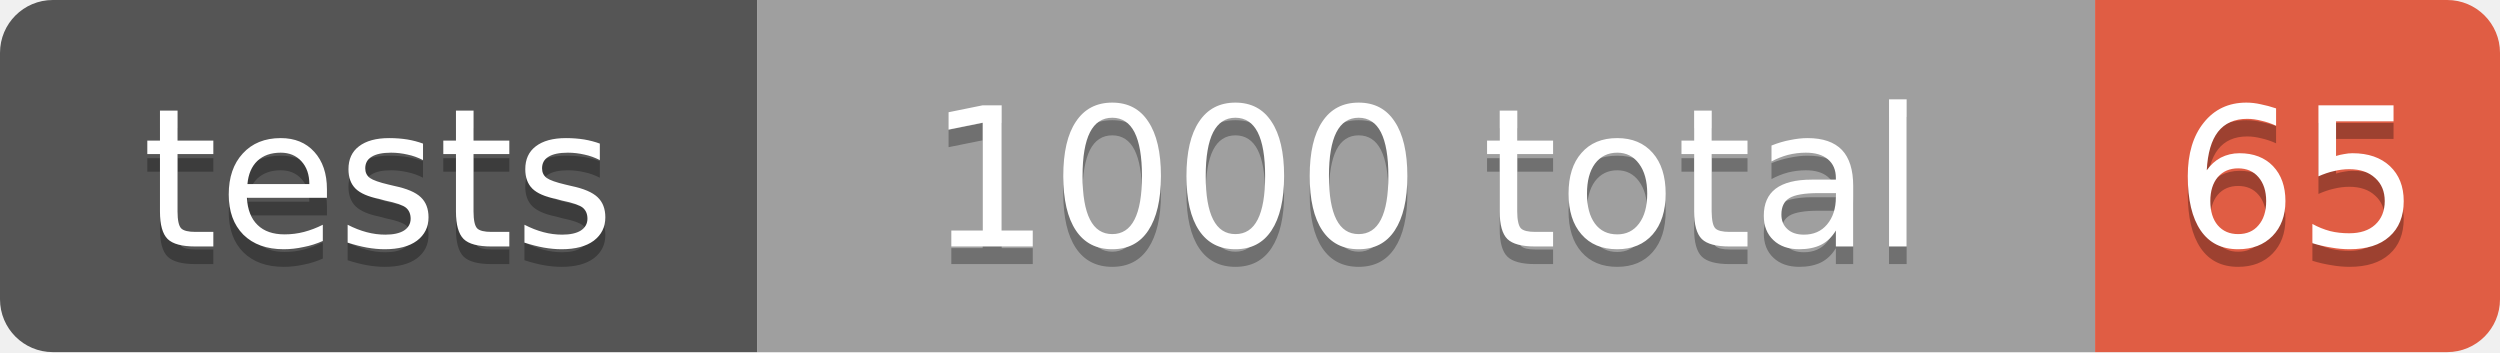
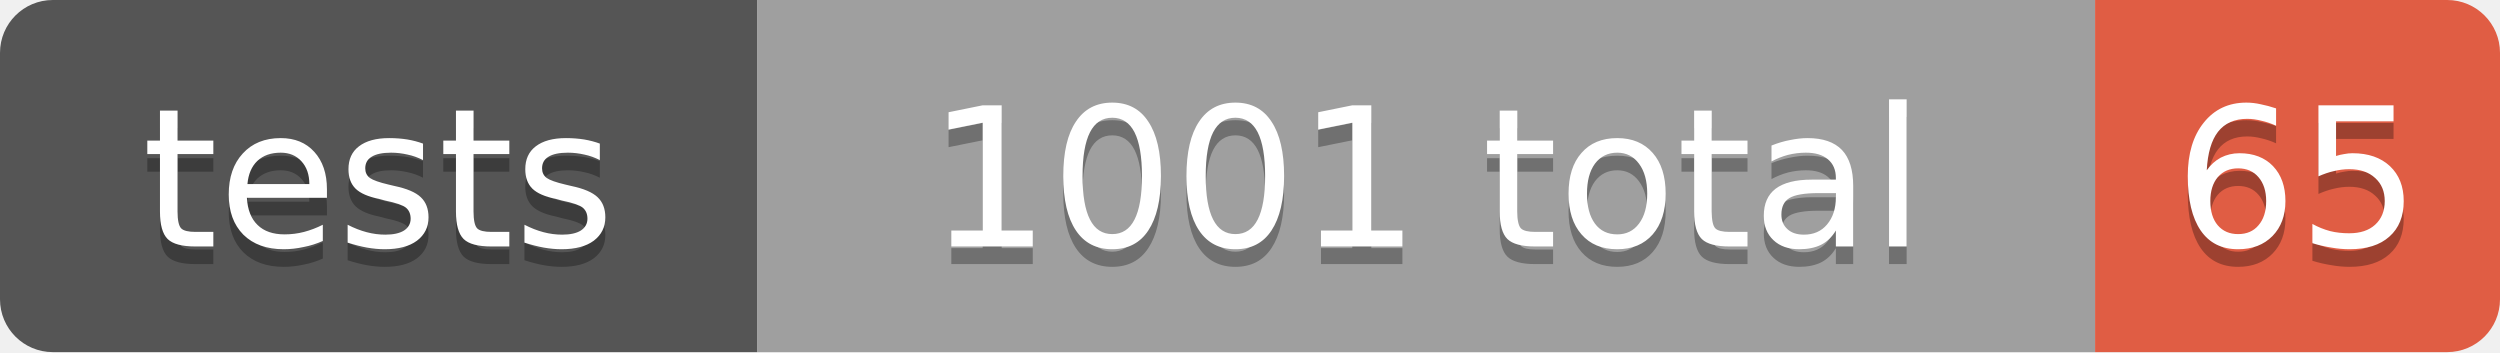
- <svg xmlns="http://www.w3.org/2000/svg" width="142" height="20" role="img" aria-label="tests 1000 total 65">
+ <svg xmlns="http://www.w3.org/2000/svg" width="142" height="20" role="img" aria-label="tests 1001 total 65">
  <clipPath id="r">
    <rect width="142" height="20" rx="3" />
  </clipPath>
  <g clip-path="url(#r)" fill="#fff" text-anchor="middle" font-family="Verdana,DejaVu Sans,sans-serif" font-size="11">
    <rect x="0" width="43" height="20" fill="#555" />
    <text x="21.5" y="15" fill="#010101" fill-opacity=".3">tests</text>
    <text x="21.5" y="14">tests</text>
    <rect x="43" width="76" height="20" fill="#9f9f9f" />
-     <text x="81.0" y="15" fill="#010101" fill-opacity=".3">1000 total</text>
-     <text x="81.0" y="14">1000 total</text>
+     <text x="81.0" y="15" fill="#010101" fill-opacity=".3">1001 total</text>
+     <text x="81.0" y="14">1001 total</text>
    <rect x="119" width="23" height="20" fill="#e05d44" />
    <text x="130.5" y="15" fill="#010101" fill-opacity=".3">65</text>
    <text x="130.5" y="14">65</text>
  </g>
</svg>
